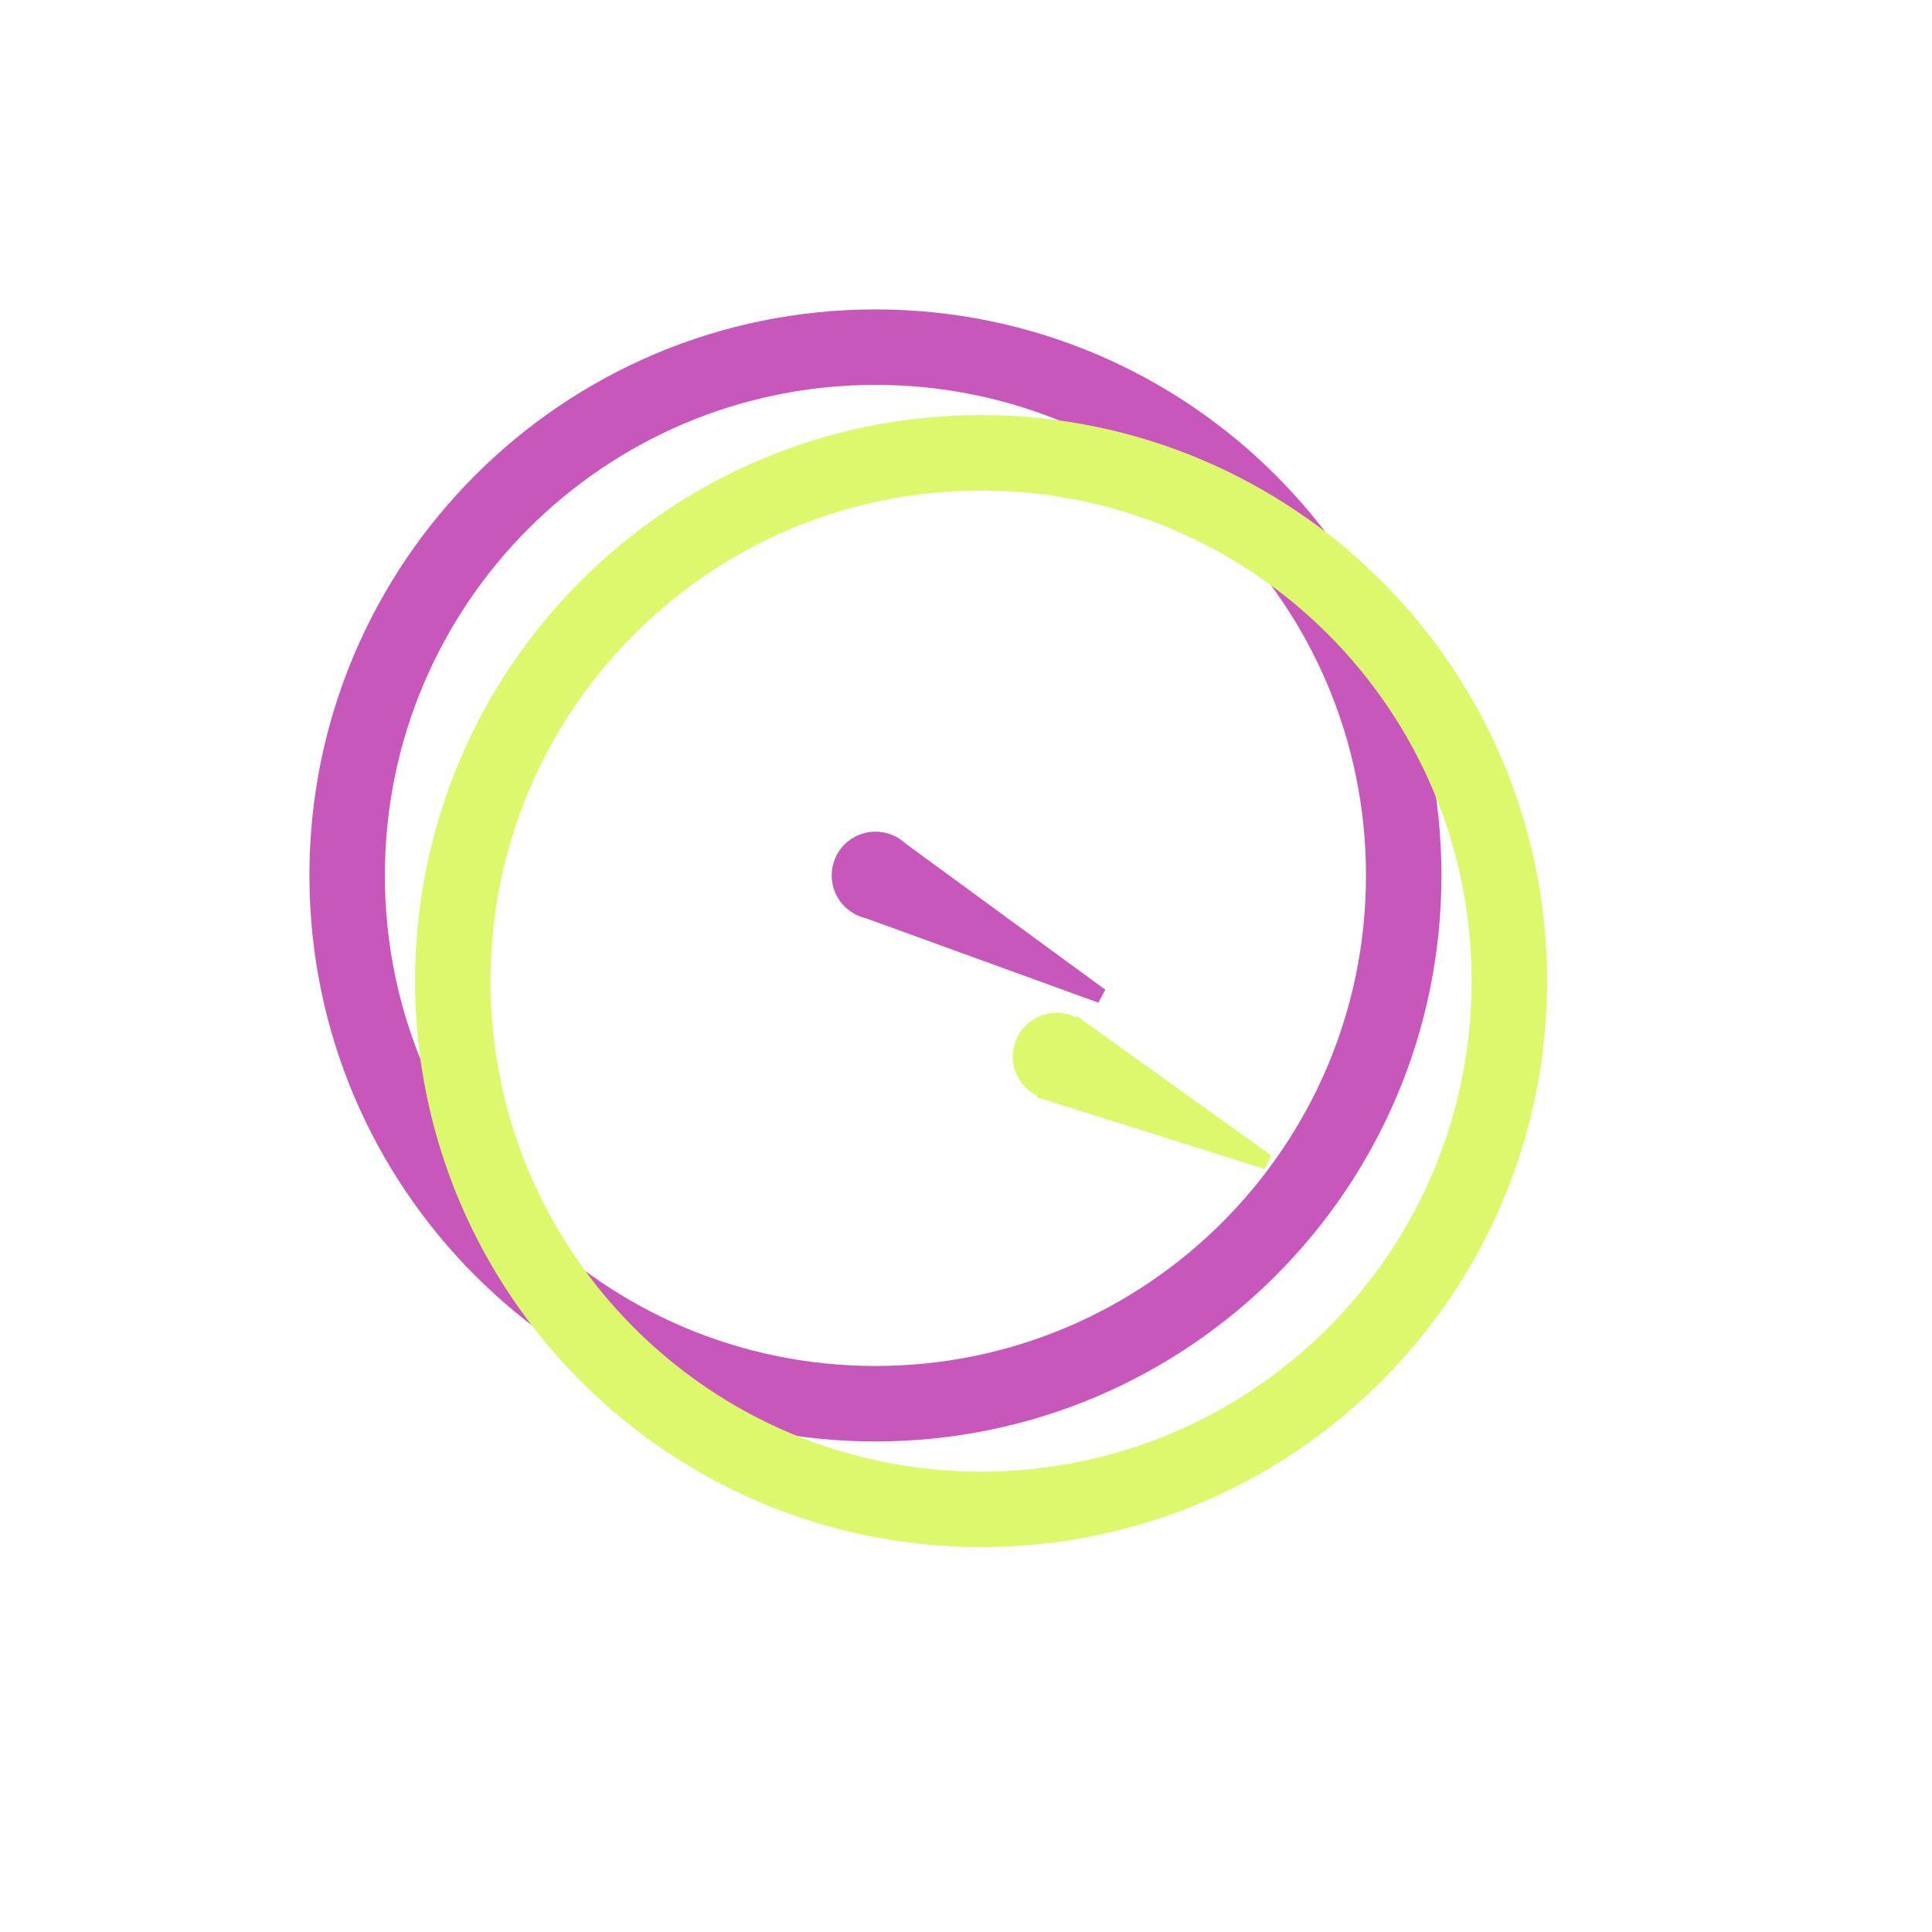
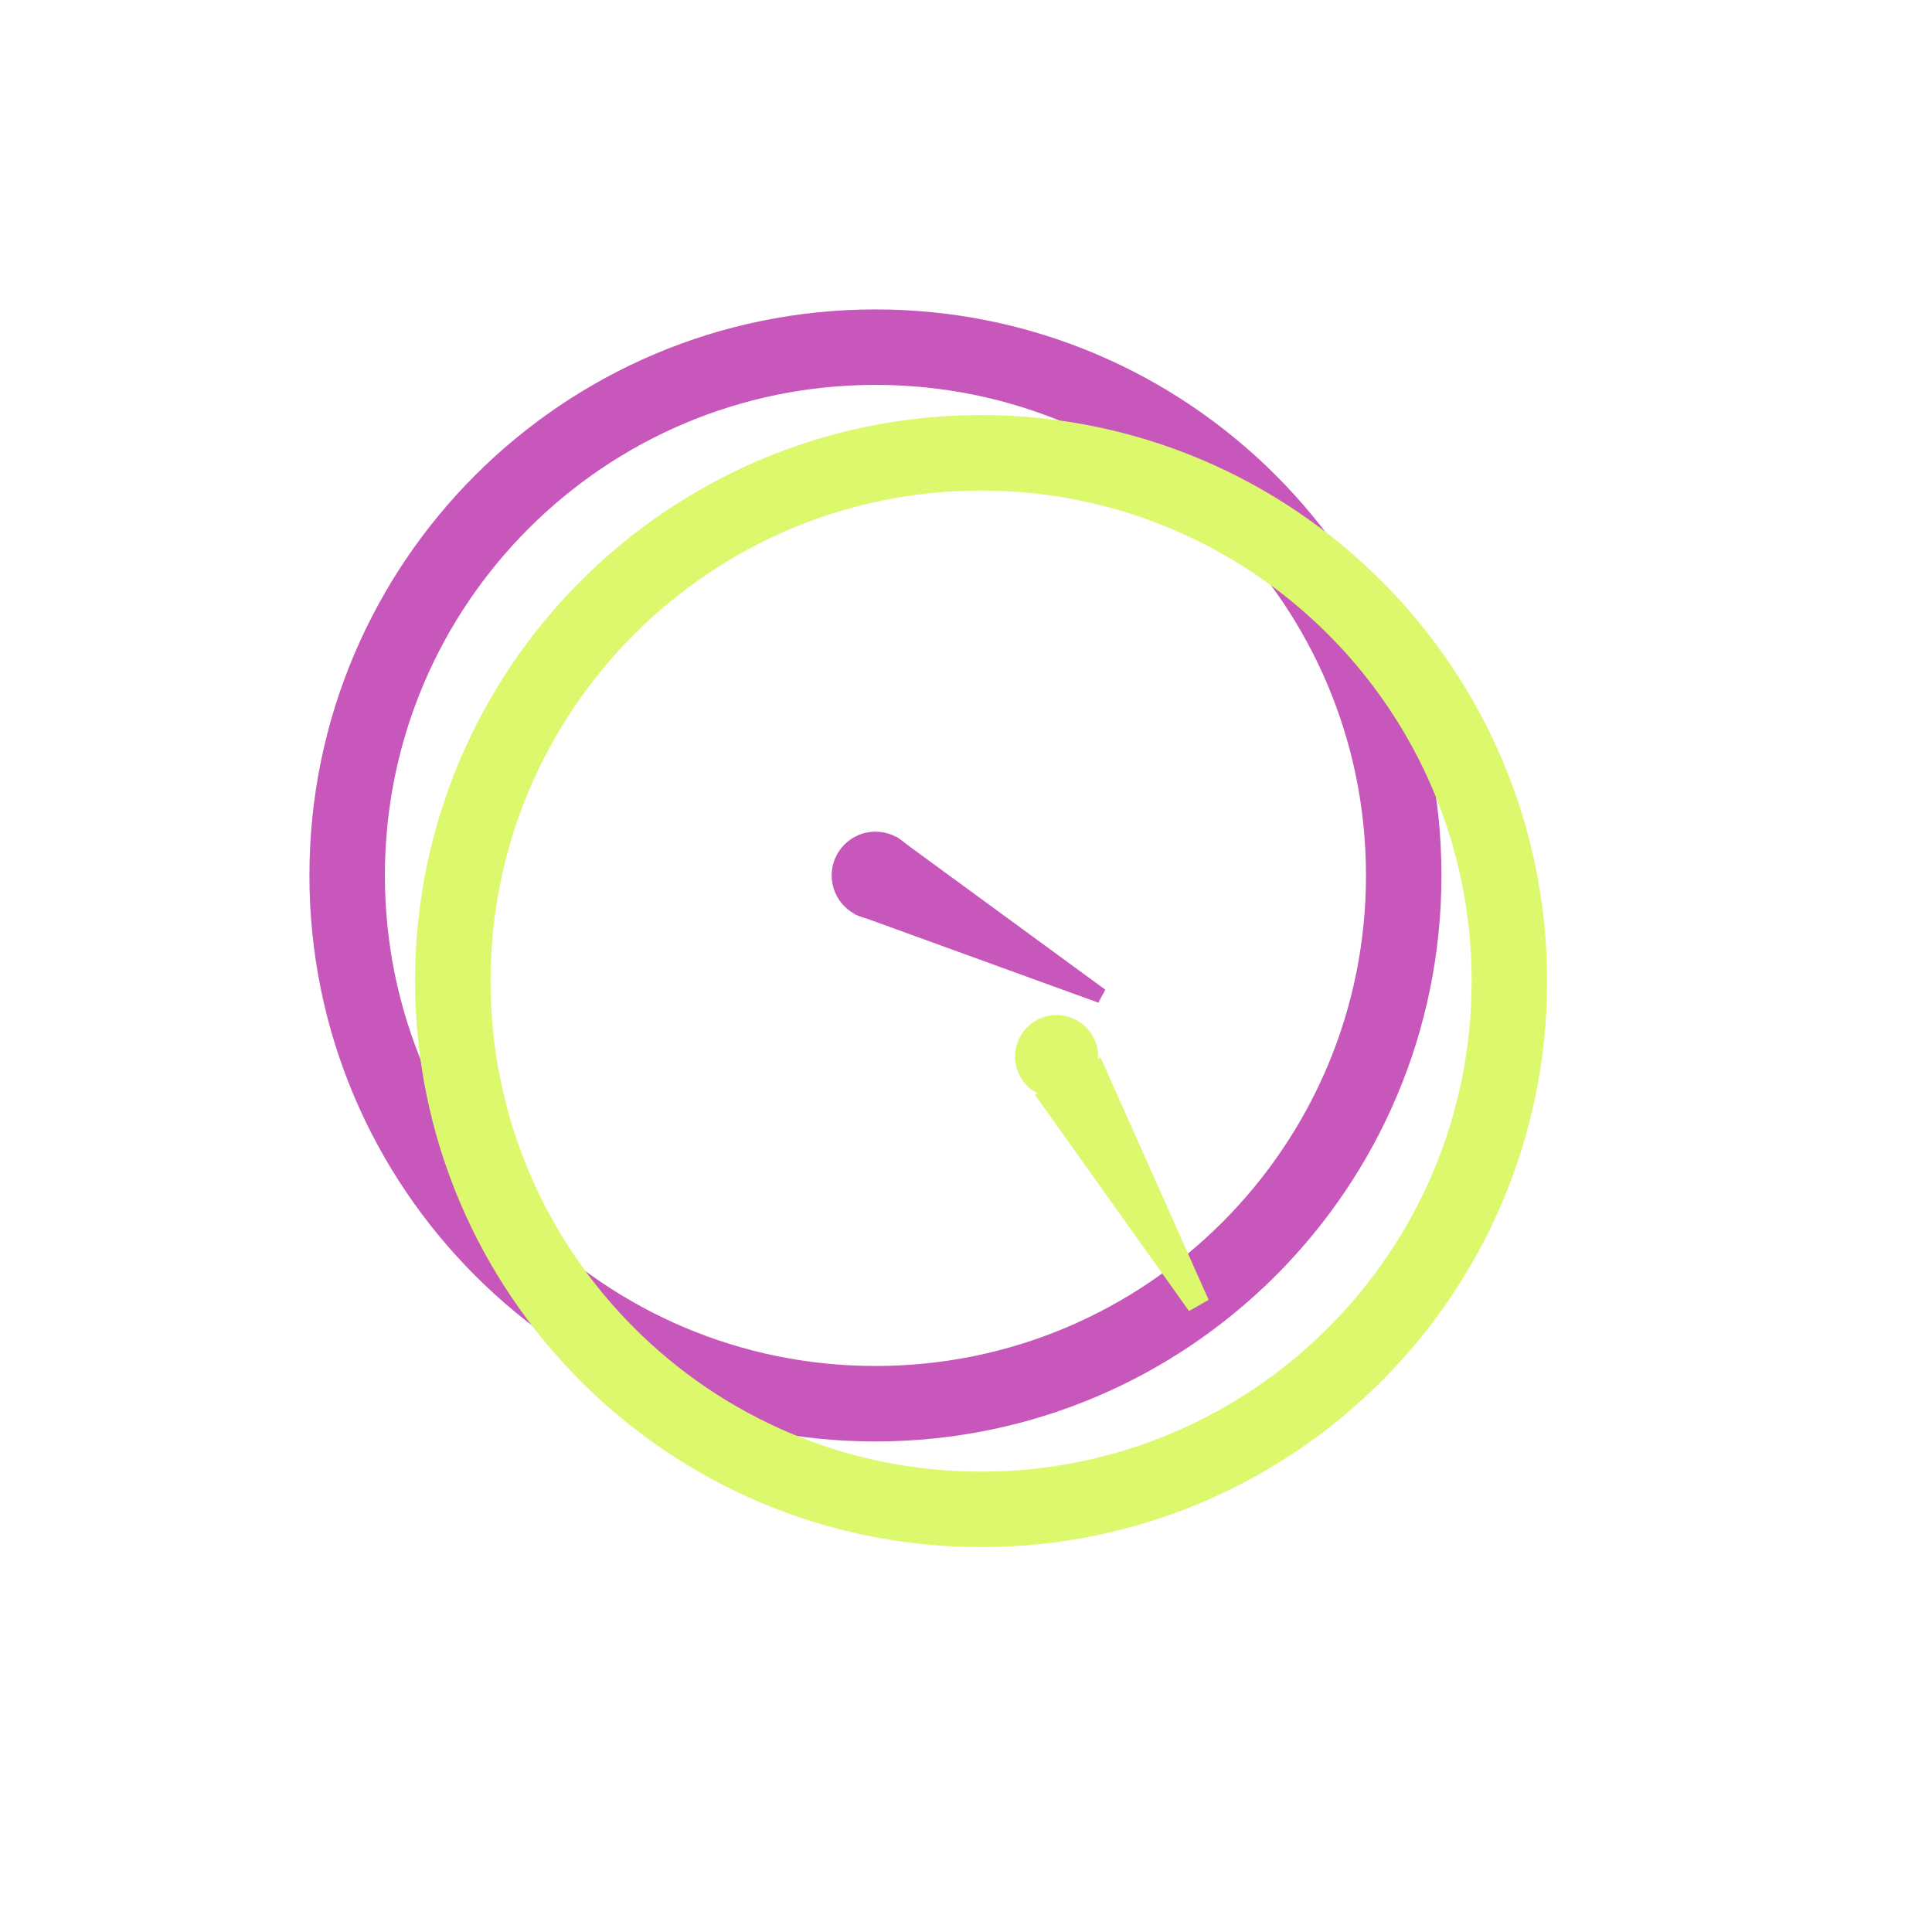
<svg xmlns="http://www.w3.org/2000/svg" viewBox="0 0 256 256" fill="none">
  <circle cx="116" cy="116" r="70" stroke="#c857bb" stroke-width="10" />
  <circle cx="130" cy="130" r="70" stroke="#DCF86C" stroke-width="10" />
  <path d="M113.26 121.14 L118.74 110.86 L146.46 131.14 L145.54 132.86 Z" fill="#c857bb" />
  <circle cx="116" cy="116" r="5.8" fill="#c857bb" />
-   <path d="M137.32 145.37 L142.68 134.63 L168.45 153.11 L167.55 154.89 Z" fill="#DCF86C" />
-   <circle cx="140" cy="140" r="5.8" fill="#DCF86C" />
+   <path d="M137.15 145.08 L145.83 140.12 L160.15 172.24 L157.55 173.72 Z" fill="#DCF86C" />
+   <circle cx="140" cy="140" r="5.5" fill="#DCF86C" />
</svg>
